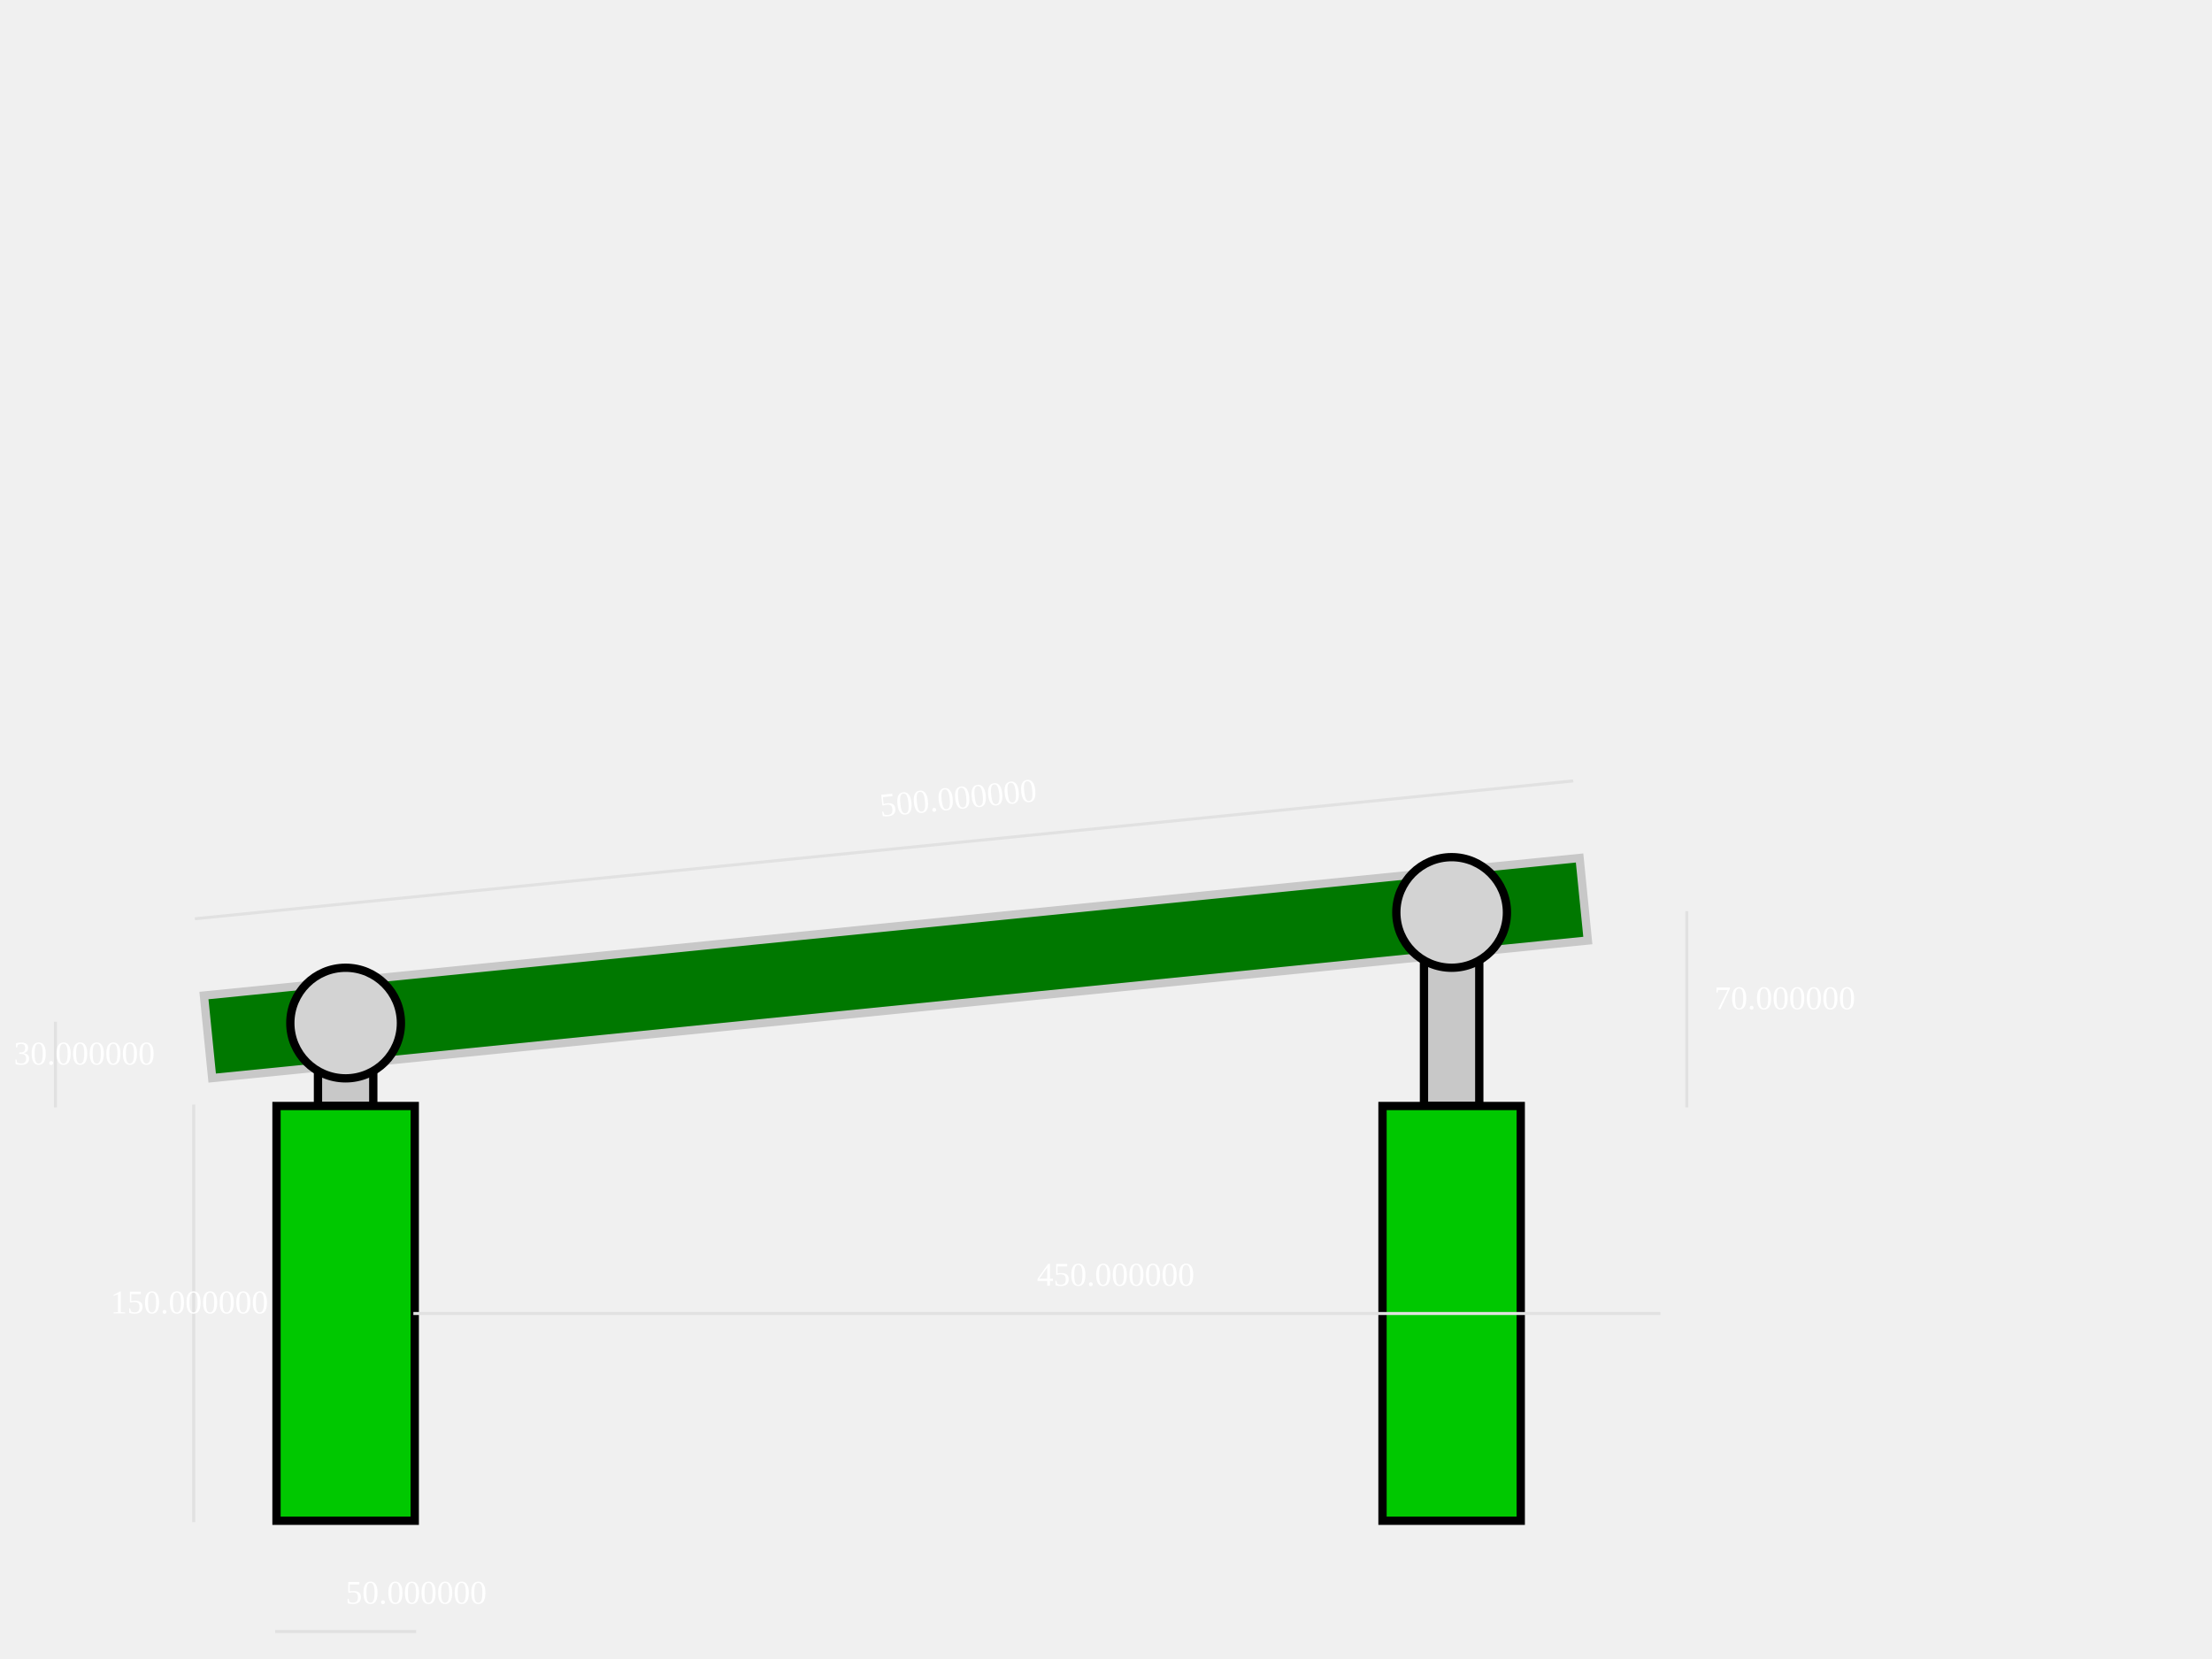
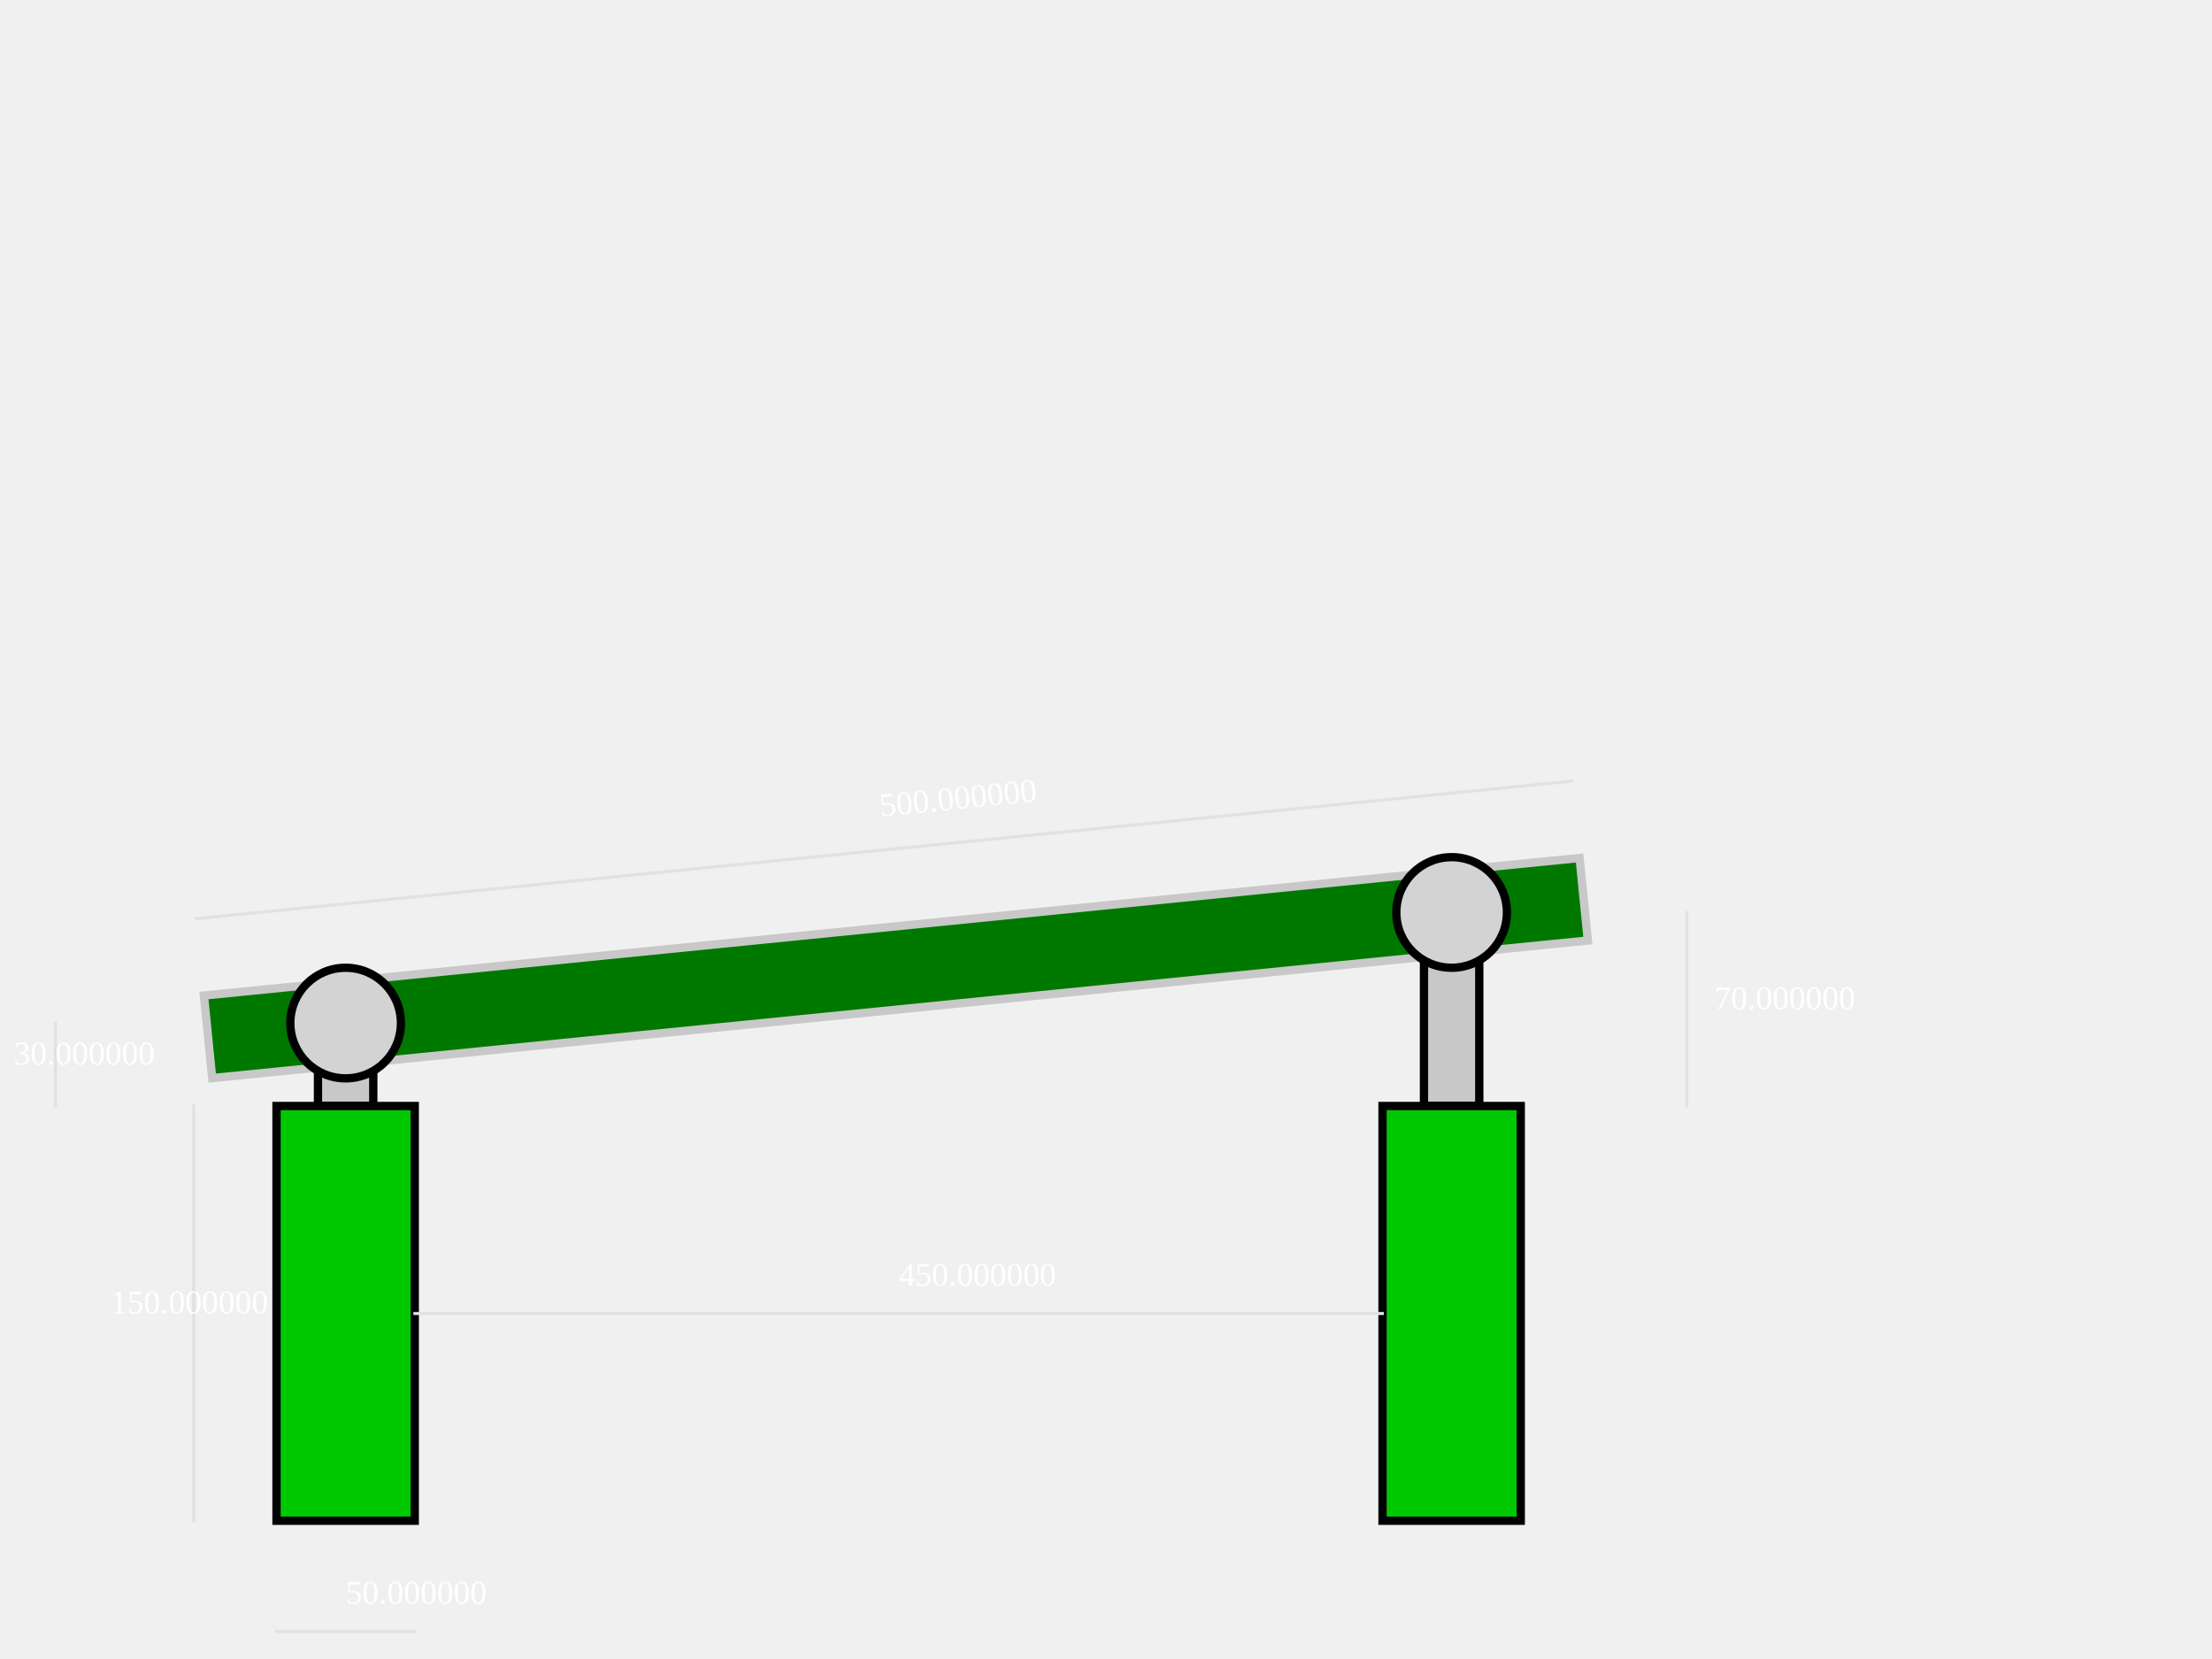
<svg xmlns="http://www.w3.org/2000/svg" width="800" height="600">
  <rect x="115" y="370" width="20" height="30" style="fill:rgb(200,200,200);stroke-width:3;stroke:rgb(0,0,0)" />
  <rect x="100" y="400" width="50" height="150" style="fill:rgb(0,200,0);stroke-width:3;stroke:rgb(0,0,0)" />
  <rect x="515" y="330" width="20" height="70" style="fill:rgb(200,200,200);stroke-width:3;stroke:rgb(0,0,0)" />
  <rect x="500" y="400" width="50" height="150" style="fill:rgb(0,200,0);stroke-width:3;stroke:rgb(0,0,0)" />
  <g transform="rotate(-5.710593,125,370)">
    <rect x="75" y="355" width="500" height="30" style="fill:rgb(0,120,0);stroke-width:3;stroke:rgb(200,200,200)" />
  </g>
  <circle cx="125" cy="370" r="20" stroke="black" stroke-width="3" fill="lightgrey" />
  <circle cx="525" cy="330" r="20" stroke="black" stroke-width="3" fill="lightgrey" />
  <rect x="100" y="590" width="50" height="0.1" style="fill:rgb(0,0,0);stroke-width:1;stroke:rgb(225,225,225)" />
  <text x="125" y="580" fill="white">50.000000</text>
  <rect x="70" y="400" width="0.1" height="150" style="fill:rgb(0,0,0);stroke-width:1;stroke:rgb(225,225,225)" />
  <text x="40" y="475" fill="white">150.000000</text>
  <rect x="20" y="370" width="0.1" height="30" style="fill:rgb(0,0,0);stroke-width:1;stroke:rgb(225,225,225)" />
  <text x="5" y="385" fill="white">30.000000</text>
  <rect x="610" y="330" width="0.1" height="70" style="fill:rgb(0,0,0);stroke-width:1;stroke:rgb(225,225,225)" />
  <text x="620" y="365" fill="white">70.000000</text>
-   <rect x="150" y="475" width="450" height="0.1" style="fill:rgb(0,0,0);stroke-width:1;stroke:rgb(225,225,225)" />
-   <text x="375" y="465" fill="white">450.000000</text>
+   <rect x="150" y="475" width="350" height="0.1" style="fill:rgb(0,0,0);stroke-width:1;stroke:rgb(225,225,225)" />
+   <text x="325" y="465" fill="white">450.000000</text>
  <g transform="rotate(-5.710593,125,370)">
    <rect x="75" y="327" width="500" height="0.1" style="fill:rgb(0,0,0);stroke-width:1;stroke:rgb(225,225,225)" />
    <text x="325" y="315" fill="white">500.000000</text>
  </g>
</svg>
